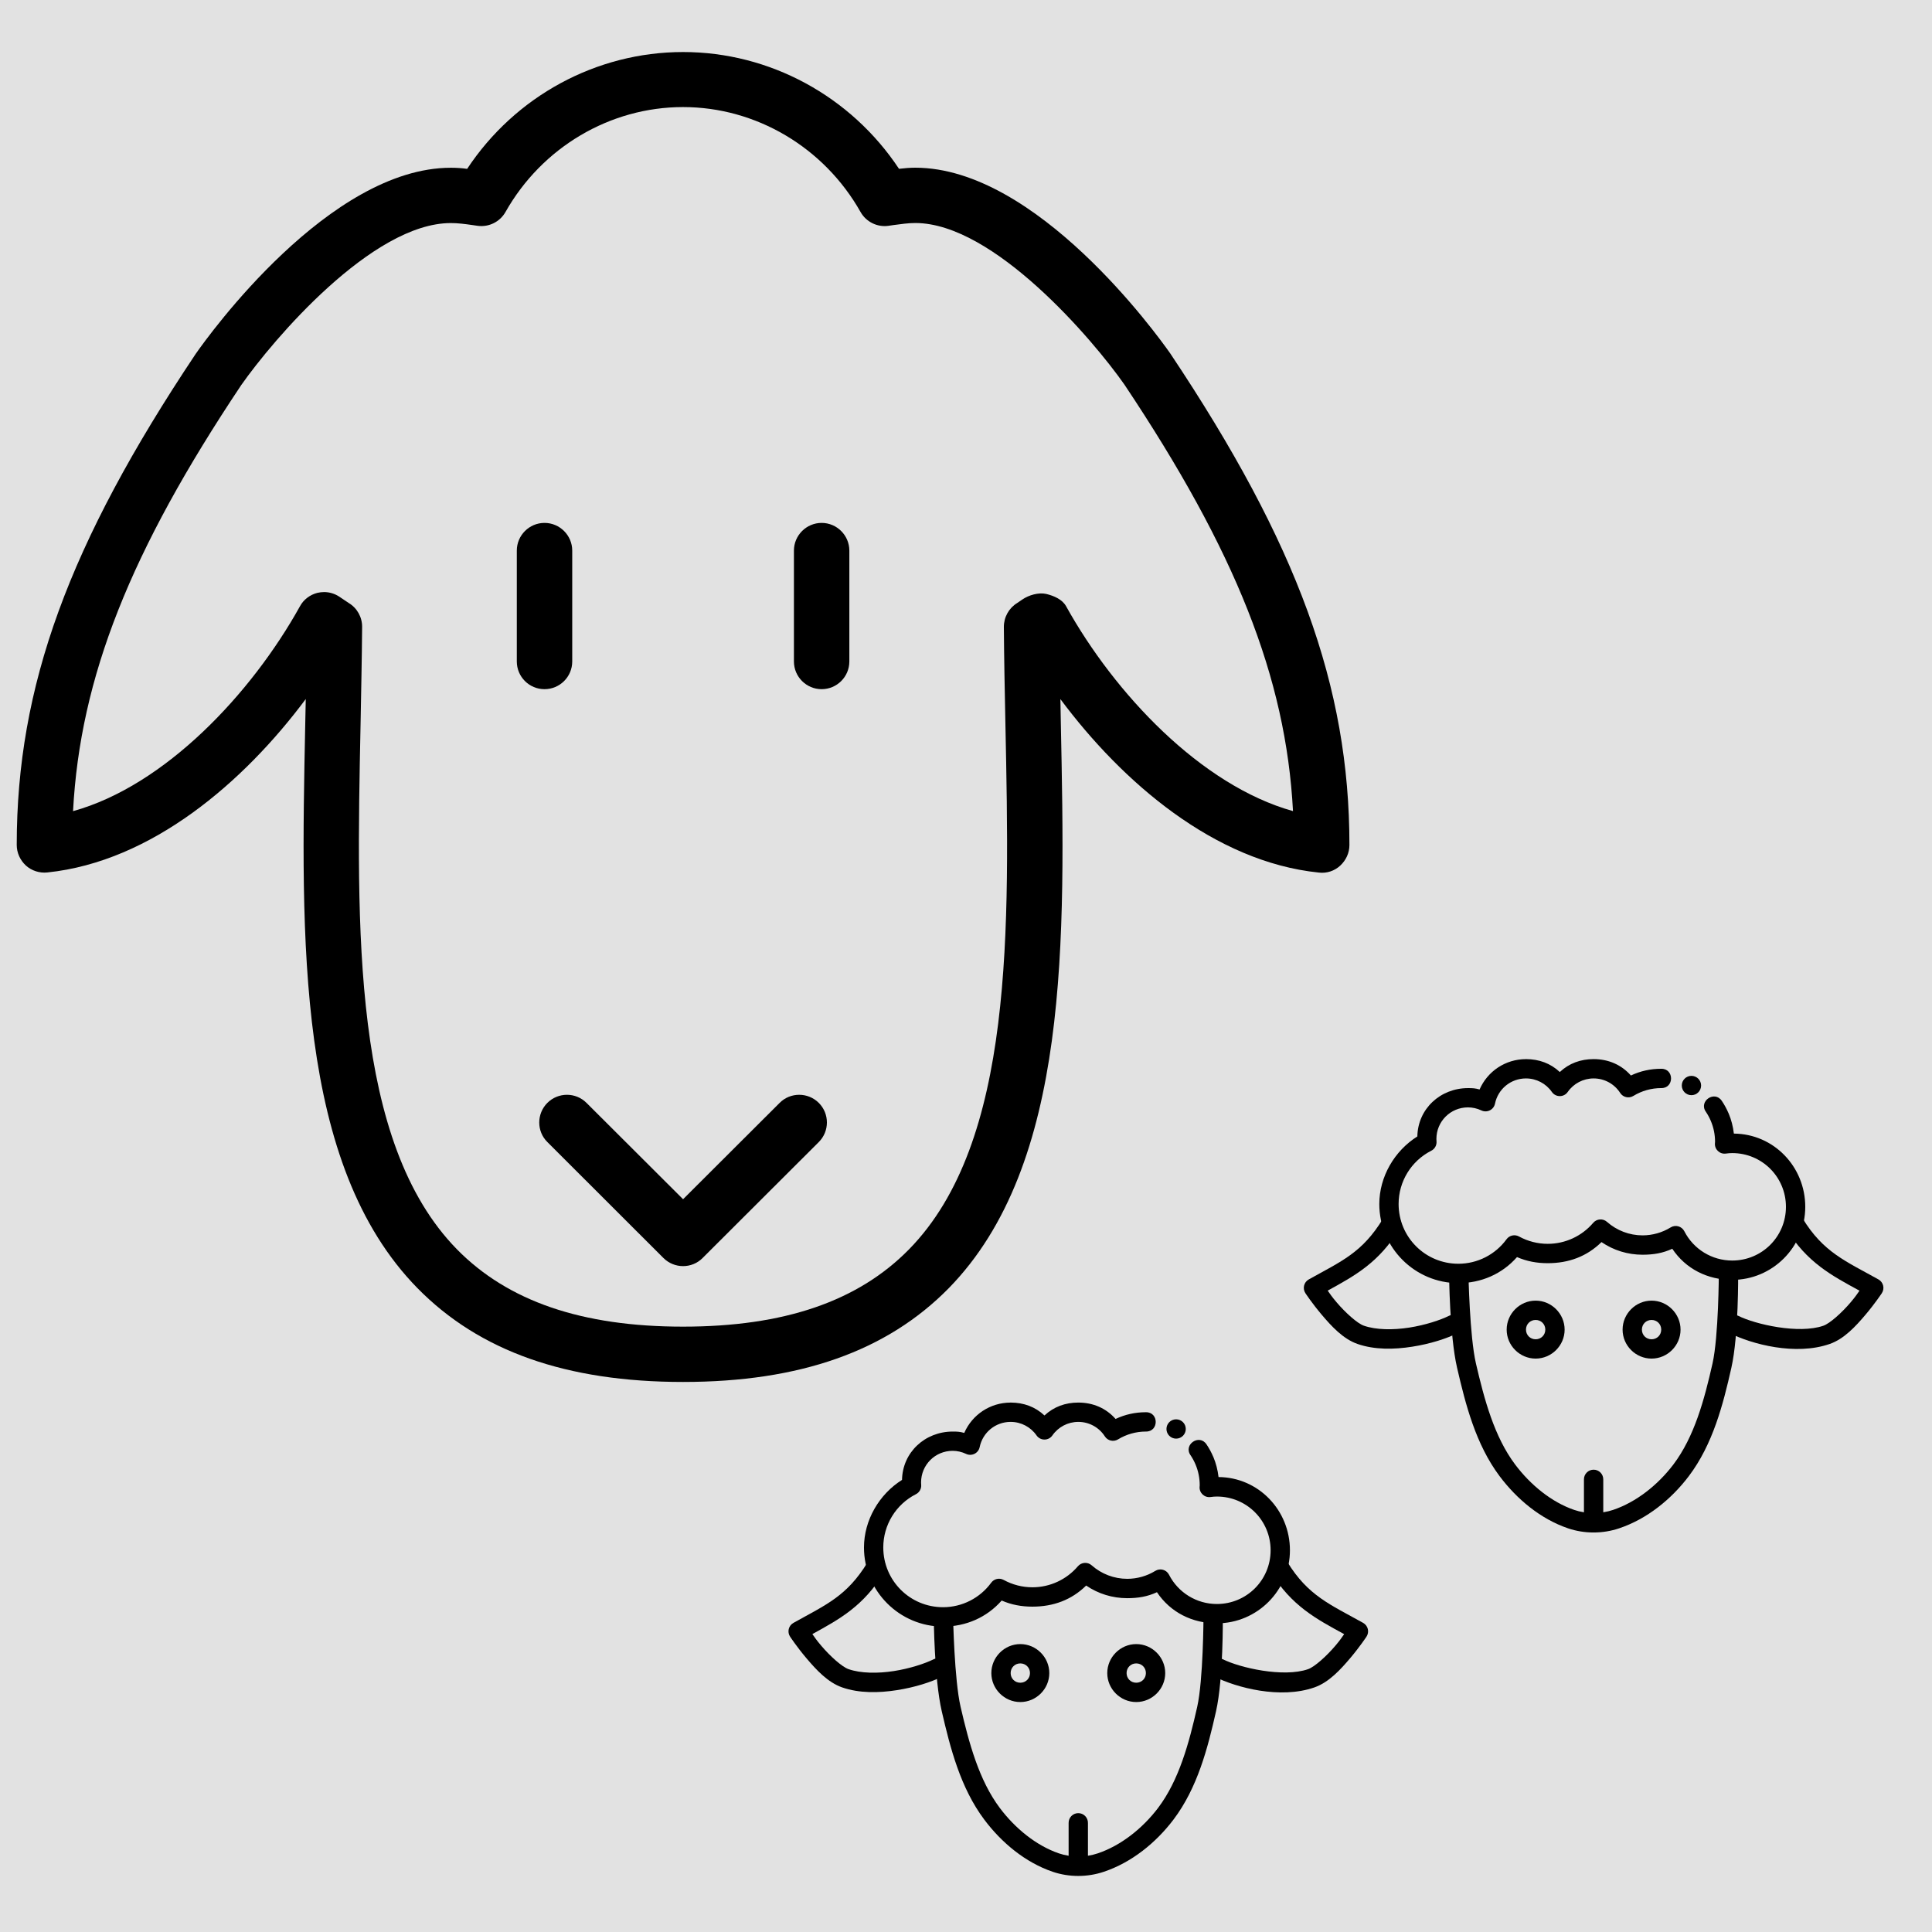
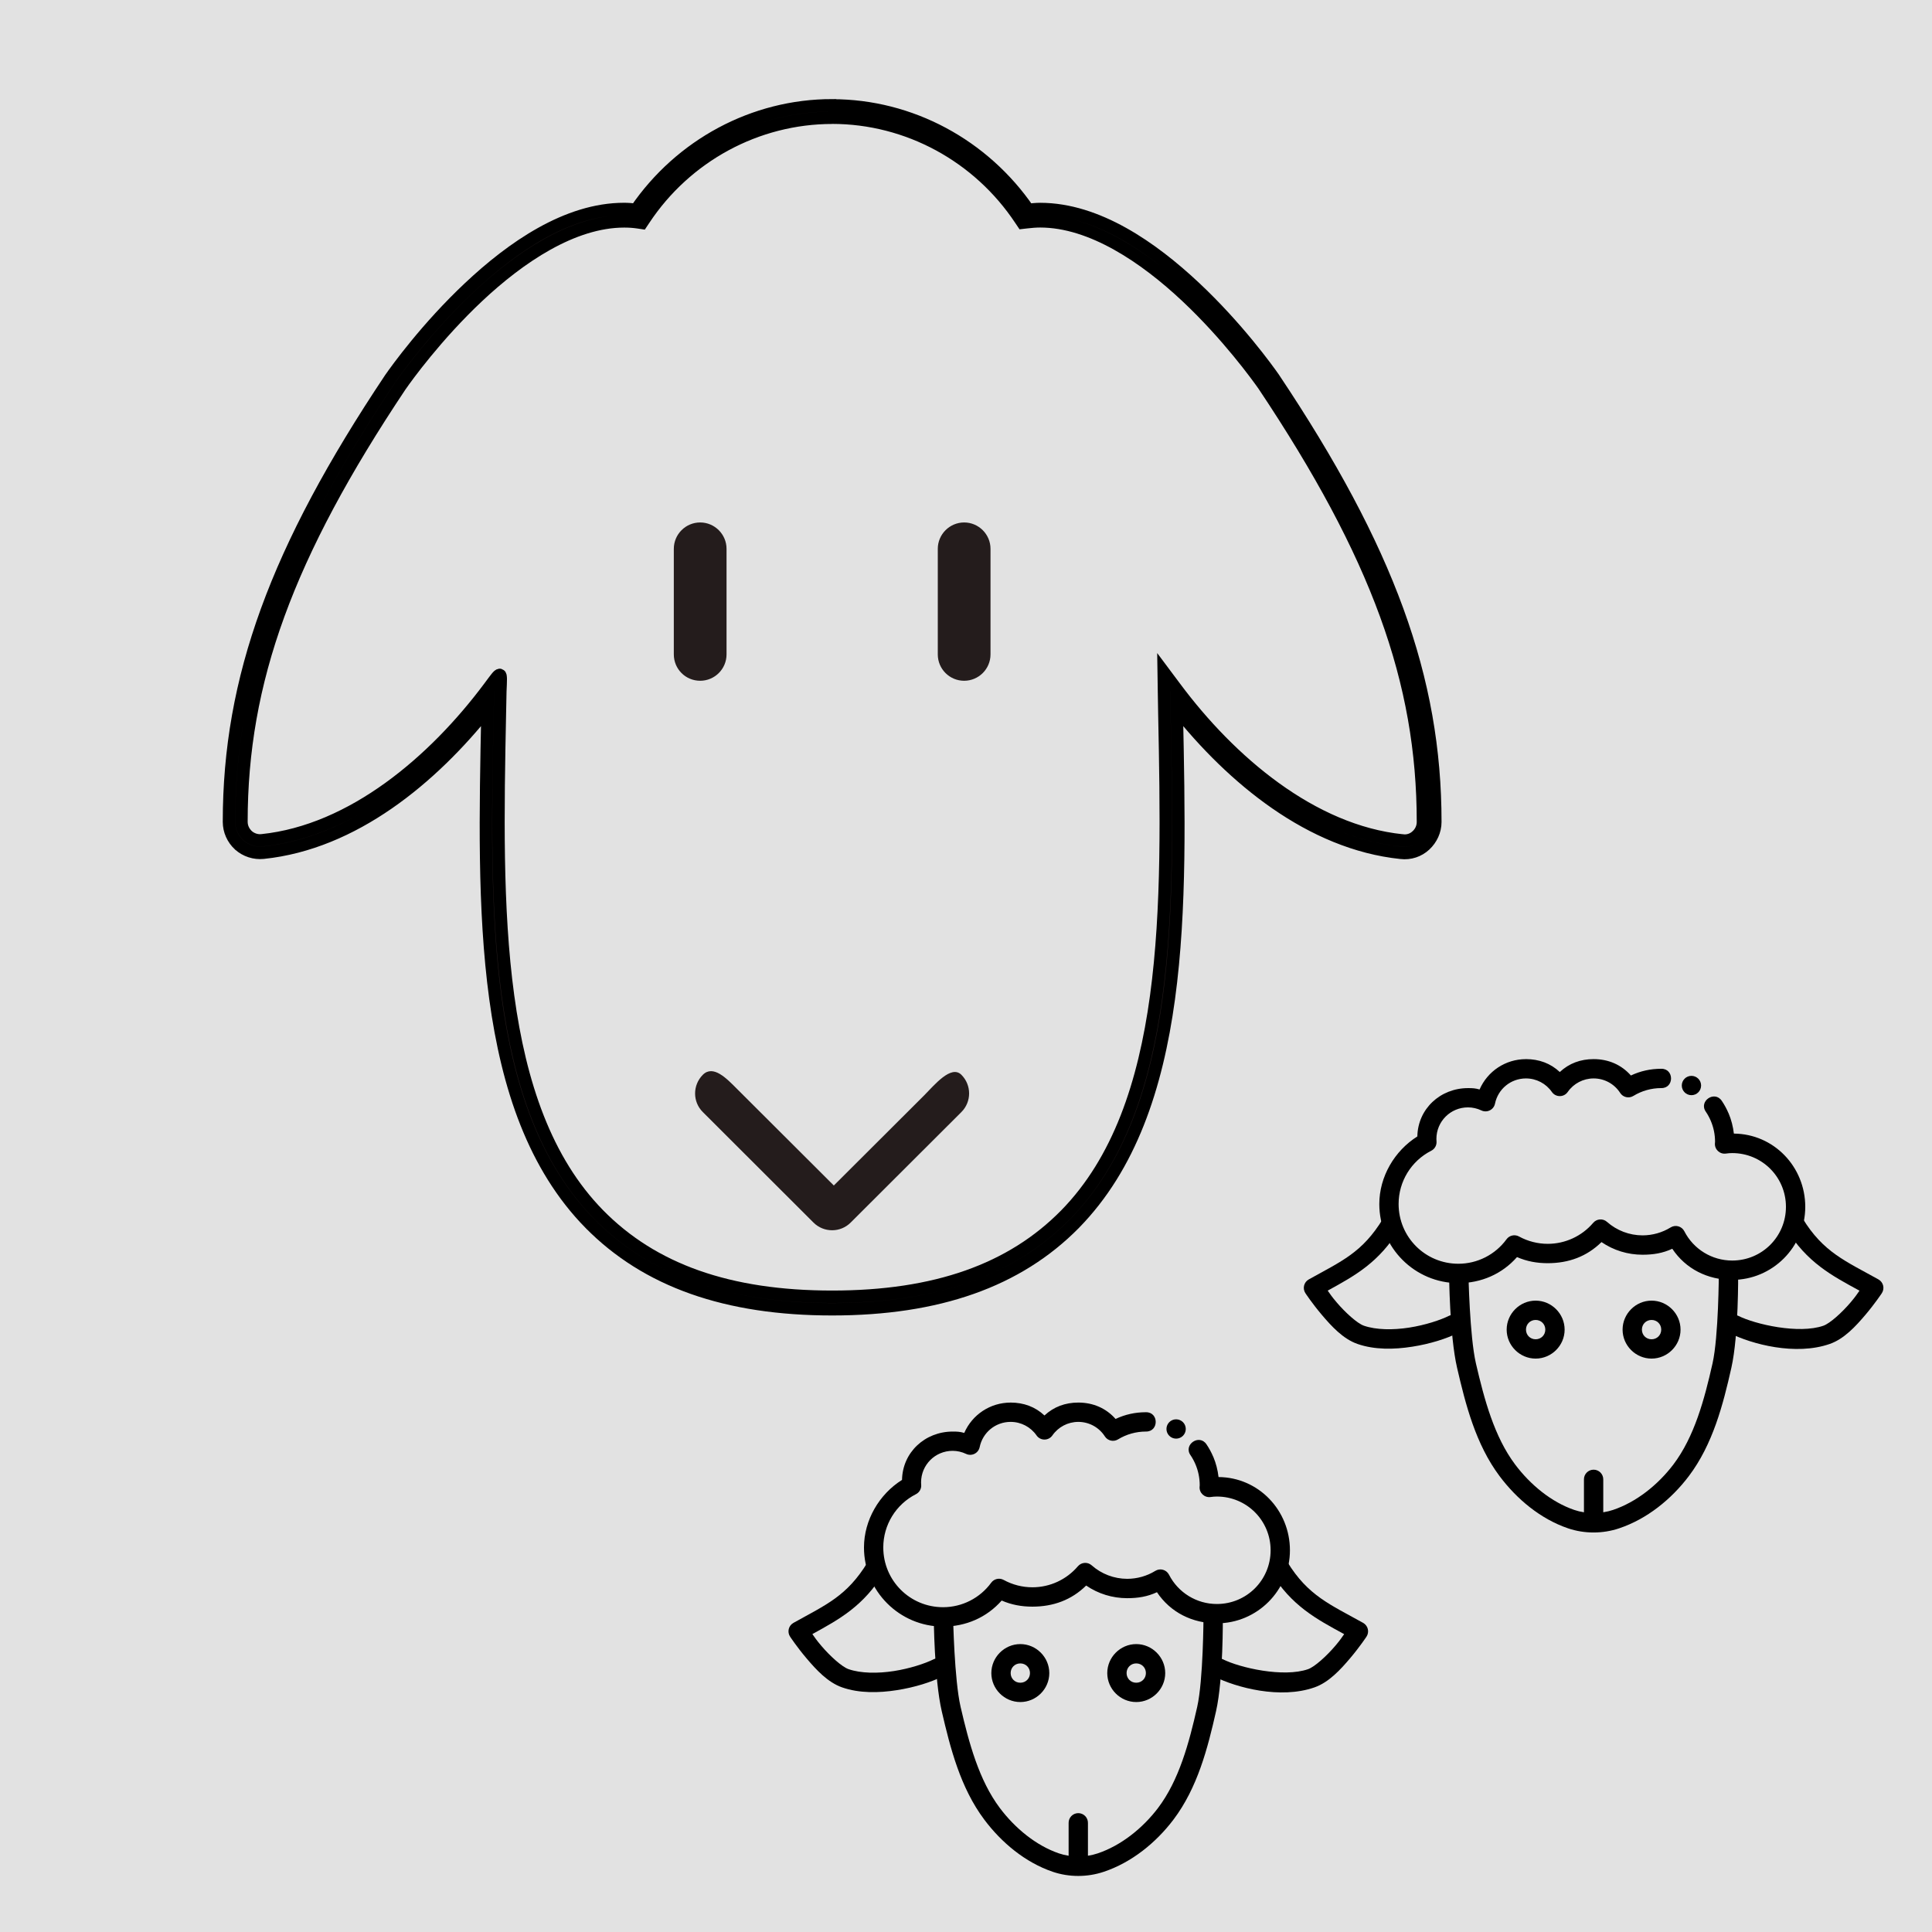
<svg xmlns="http://www.w3.org/2000/svg" width="100" height="100" viewBox="0 0 26.458 26.458" version="1.1" id="svg826">
  <defs id="defs820" />
  <g id="layer1" transform="translate(0,-270.5417)">
    <rect style="opacity:0.574;fill:#cccccc;fill-opacity:1;stroke:none;stroke-width:0.735;stroke-linejoin:round;stroke-miterlimit:4;stroke-dasharray:none;stroke-dashoffset:0;stroke-opacity:1" id="rect4491" width="30.572" height="31.369" x="-1.663" y="269.021" />
-     <g id="g4506" transform="matrix(0.1897475,0,0,0.1897475,-14.25145,275.0862)" style="fill:#000000">
-       <path id="path2-2" d="m 124.407,75.789 c -8.432,0 -14.704,-2.22 -19.172,-6.772 -8.748,-8.924 -8.416,-25.116 -8.096,-40.78 0.012,-0.58 0.024,-1.156 0.036,-1.736 -4.472,6 -11.128,11.736 -18.652,12.516 -0.556,0.06 -1.128,-0.12 -1.548,-0.5 -0.416,-0.388 -0.66,-0.916 -0.66,-1.492 0,-11.428 3.744,-21.704 12.912,-35.428 0.984,-1.416 9.664,-13.44 18.42,-13.44 0.404,0 0.788,0.024 1.176,0.08 3.468,-5.244 9.32,-8.432 15.584,-8.432 6.264,0 12.116,3.196 15.584,8.428 0.416,-0.048 0.796,-0.08 1.172,-0.08 8.752,0 17.436,12.024 18.404,13.404 9.192,13.76 12.932,24.036 12.932,35.476 0,0.58 -0.248,1.104 -0.664,1.492 -0.416,0.384 -0.976,0.572 -1.548,0.5 -7.52,-0.772 -14.18,-6.52 -18.648,-12.52 0.008,0.584 0.024,1.156 0.032,1.744 0.32,15.668 0.648,31.844 -8.092,40.776 -4.468,4.544 -10.744,6.764 -19.172,6.764 z m -25.908,-57.008 c 0.392,0 0.768,0.116 1.096,0.332 l 0.68,0.456 c 0.604,0.36 0.976,1.024 0.968,1.732 -0.016,2.316 -0.072,4.664 -0.112,7.012 -0.304,14.836 -0.616,30.172 6.952,37.9 3.684,3.752 9.02,5.584 16.32,5.584 7.3,0 12.636,-1.828 16.316,-5.584 7.572,-7.728 7.256,-23.064 6.952,-37.9 -0.048,-2.352 -0.096,-4.696 -0.112,-7.012 -0.004,-0.708 0.364,-1.368 0.964,-1.732 l 0.364,-0.248 c 0.464,-0.32 1.18,-0.532 1.732,-0.404 0.548,0.132 1.16,0.392 1.432,0.888 3.5,6.3 9.732,12.928 16.376,14.784 -0.512,-9.656 -4.148,-18.772 -12.168,-30.784 -2.256,-3.224 -9.428,-11.66 -15.092,-11.66 -0.524,0 -1.032,0.08 -1.54,0.144 0,0 -0.404,0.06 -0.412,0.06 -0.792,0.108 -1.6,-0.284 -2,-1 -2.632,-4.664 -7.544,-7.572 -12.812,-7.572 -5.272,0 -10.18,2.908 -12.812,7.572 -0.404,0.712 -1.192,1.104 -2,1 -0.004,0 -0.408,-0.06 -0.416,-0.06 -0.504,-0.072 -1.012,-0.14 -1.532,-0.14 -5.684,0 -12.844,8.436 -15.124,11.692 -8,11.976 -11.628,21.088 -12.14,30.752 6.644,-1.844 12.876,-8.484 16.376,-14.784 0.26,-0.488 0.728,-0.836 1.26,-0.972 0.164,-0.036 0.324,-0.056 0.484,-0.056 z" style="fill:#000000" />
-       <path id="path4-7" d="m 114.407,25.789 c -1.104,0 -2,-0.892 -2,-2 v -8 c 0,-1.1 0.896,-2 2,-2 1.1,0 2,0.9 2,2 v 8 c 0,1.108 -0.9,2 -2,2 z" style="fill:#000000" />
-       <path id="path6-0" d="m 134.407,25.789 c -1.1,0 -2,-0.892 -2,-2 v -8 c 0,-1.1 0.9,-2 2,-2 1.1,0 2,0.9 2,2 v 8 c 0,1.108 -0.9,2 -2,2 z" style="fill:#000000" />
-       <path id="path8-9" d="m 124.407,67.429 c -0.512,0 -1.024,-0.196 -1.416,-0.584 l -8.376,-8.368 c -0.784,-0.772 -0.784,-2.044 -0.004,-2.828 0.78,-0.78 2.052,-0.78 2.828,0 l 6.968,6.952 6.968,-6.952 c 0.772,-0.78 2.048,-0.78 2.828,0 0.78,0.78 0.78,2.048 -0.004,2.828 l -8.384,8.368 c -0.384,0.388 -0.896,0.584 -1.408,0.584 z" style="fill:#000000" />
-     </g>
    <g transform="matrix(0.2645833,0,0,0.2645833,10.53331,18.85303)" id="g18" style="fill:#000000;fill-opacity:1">
      <path style="color:#000000;font-style:normal;font-variant:normal;font-weight:normal;font-stretch:normal;font-size:medium;line-height:normal;font-family:sans-serif;text-indent:0;text-align:start;text-decoration:none;text-decoration-line:none;text-decoration-style:solid;text-decoration-color:#000000;letter-spacing:normal;word-spacing:normal;text-transform:none;writing-mode:lr-tb;direction:ltr;baseline-shift:baseline;text-anchor:start;white-space:normal;clip-rule:nonzero;display:inline;overflow:visible;visibility:visible;opacity:1;isolation:auto;mix-blend-mode:normal;color-interpolation:sRGB;color-interpolation-filters:linearRGB;solid-color:#000000;solid-opacity:1;fill:#000000;fill-opacity:1;fill-rule:nonzero;stroke:none;stroke-width:1;stroke-linecap:round;stroke-linejoin:round;stroke-miterlimit:4;stroke-dasharray:none;stroke-dashoffset:0;stroke-opacity:1;color-rendering:auto;image-rendering:auto;shape-rendering:auto;text-rendering:auto;enable-background:accumulate" d="m 12.5,1023.861 c -1.062,-10e-5 -1.99,0.626 -2.402,1.57 -0.228,-0.064 -0.357,-0.07 -0.596,-0.07 h -0.002 c -1.434,4e-4 -2.598,1.074 -2.623,2.502 -1.183,0.744 -1.969,2.083 -1.969,3.498 0,2.255 1.839,4.094 4.094,4.094 1.179,0 2.262,-0.472 3.033,-1.348 0.512,0.222 1.031,0.316 1.592,0.316 1.077,-4e-4 2.02,-0.343 2.781,-1.092 0.624,0.427 1.359,0.653 2.123,0.654 h 0.002 c 0.552,-9e-4 1.042,-0.077 1.539,-0.309 0.696,1.043 1.829,1.611 3.102,1.611 2.082,0 3.781,-1.699 3.781,-3.781 0,-2.073 -1.626,-3.775 -3.695,-3.791 -0.042,-0.365 -0.134,-0.719 -0.271,-1.045 h -0.002 c -0.096,-0.226 -0.211,-0.441 -0.348,-0.643 -0.371,-0.567 -1.217,0.01 -0.828,0.56 0.1,0.147 0.185,0.306 0.256,0.473 0.141,0.333 0.219,0.697 0.219,1.082 0,0 -0.002,0.022 -0.006,0.07 -0.027,0.32 0.25,0.582 0.568,0.537 0.112,-0.016 0.221,-0.025 0.326,-0.025 1.542,0 2.781,1.239 2.781,2.781 0,1.542 -1.239,2.781 -2.781,2.781 -1.047,0 -2.003,-0.585 -2.479,-1.518 -0.133,-0.259 -0.459,-0.35 -0.707,-0.197 -0.437,0.27 -0.942,0.411 -1.455,0.412 -0.679,-10e-4 -1.332,-0.249 -1.84,-0.699 -0.209,-0.186 -0.531,-0.164 -0.713,0.049 -0.588,0.69 -1.447,1.088 -2.354,1.088 -0.52,-10e-5 -1.032,-0.131 -1.488,-0.381 -0.221,-0.121 -0.497,-0.059 -0.645,0.144 -0.582,0.797 -1.507,1.268 -2.492,1.268 -1.715,0 -3.094,-1.379 -3.094,-3.094 9.77e-5,-1.165 0.653,-2.228 1.691,-2.756 0.181,-0.092 0.289,-0.285 0.271,-0.488 -0.003,-0.04 -0.005,-0.08 -0.006,-0.119 2.329e-4,-0.908 0.725,-1.635 1.633,-1.637 0.241,6e-4 0.478,0.055 0.695,0.158 0.293,0.14 0.64,-0.033 0.705,-0.351 0.157,-0.761 0.819,-1.302 1.596,-1.305 h 0.008 c 0.535,0 1.035,0.262 1.34,0.701 0.199,0.285 0.621,0.285 0.82,0 0.306,-0.44 0.806,-0.701 1.342,-0.701 0.557,3e-4 1.072,0.282 1.373,0.75 0.147,0.229 0.45,0.298 0.682,0.156 0.435,-0.266 0.935,-0.406 1.445,-0.406 0.676,0.01 0.674,-1.011 -0.002,-1 -0.554,7e-4 -1.072,0.114 -1.57,0.348 -0.496,-0.561 -1.167,-0.847 -1.928,-0.848 -0.674,3e-4 -1.269,0.217 -1.752,0.668 -0.482,-0.451 -1.075,-0.666 -1.748,-0.668 l 0.113,0.014 h -0.002 c -0.038,-0.01 -0.076,-0.015 -0.115,-0.016 z" id="path2" />
      <path style="color:#000000;font-style:normal;font-variant:normal;font-weight:normal;font-stretch:normal;font-size:medium;line-height:normal;font-family:sans-serif;text-indent:0;text-align:start;text-decoration:none;text-decoration-line:none;text-decoration-style:solid;text-decoration-color:#000000;letter-spacing:normal;word-spacing:normal;text-transform:none;writing-mode:lr-tb;direction:ltr;baseline-shift:baseline;text-anchor:start;white-space:normal;clip-rule:nonzero;display:inline;overflow:visible;visibility:visible;opacity:1;isolation:auto;mix-blend-mode:normal;color-interpolation:sRGB;color-interpolation-filters:linearRGB;solid-color:#000000;solid-opacity:1;fill:#000000;fill-opacity:1;fill-rule:evenodd;stroke:none;stroke-width:1;stroke-linecap:round;stroke-linejoin:round;stroke-miterlimit:4;stroke-dasharray:none;stroke-dashoffset:0;stroke-opacity:1;color-rendering:auto;image-rendering:auto;shape-rendering:auto;text-rendering:auto;enable-background:accumulate" d="m 5.543,1031.877 a 0.5,0.5 0 0 0 -0.445,0.246 c -1.075,1.763 -2.145,2.193 -3.842,3.141 a 0.5,0.5 0 0 0 -0.172,0.713 c 0,0 0.353,0.536 0.85,1.121 0.496,0.585 1.097,1.244 1.842,1.504 0.885,0.309 1.896,0.29 2.83,0.144 0.934,-0.145 1.784,-0.418 2.361,-0.707 a 0.5,0.5 0 0 0 -0.447,-0.895 c -0.445,0.222 -1.235,0.484 -2.066,0.613 -0.831,0.129 -1.711,0.123 -2.348,-0.1 -0.336,-0.117 -0.954,-0.674 -1.408,-1.209 -0.268,-0.316 -0.323,-0.412 -0.461,-0.605 1.42,-0.781 2.648,-1.449 3.715,-3.199 a 0.5,0.5 0 0 0 -0.408,-0.767 z" id="path4" />
      <path style="color:#000000;font-style:normal;font-variant:normal;font-weight:normal;font-stretch:normal;font-size:medium;line-height:normal;font-family:sans-serif;text-indent:0;text-align:start;text-decoration:none;text-decoration-line:none;text-decoration-style:solid;text-decoration-color:#000000;letter-spacing:normal;word-spacing:normal;text-transform:none;writing-mode:lr-tb;direction:ltr;baseline-shift:baseline;text-anchor:start;white-space:normal;clip-rule:nonzero;display:inline;overflow:visible;visibility:visible;opacity:1;isolation:auto;mix-blend-mode:normal;color-interpolation:sRGB;color-interpolation-filters:linearRGB;solid-color:#000000;solid-opacity:1;fill:#000000;fill-opacity:1;fill-rule:evenodd;stroke:none;stroke-width:1;stroke-linecap:butt;stroke-linejoin:round;stroke-miterlimit:4;stroke-dasharray:none;stroke-dashoffset:0;stroke-opacity:1;color-rendering:auto;image-rendering:auto;shape-rendering:auto;text-rendering:auto;enable-background:accumulate" d="m 9.52,1034.967 -1,0.014 c 0,0 0.023,3.172 0.414,4.859 0.441,1.903 0.964,3.957 2.201,5.607 0.887,1.183 2.114,2.213 3.541,2.699 0.849,0.289 1.8,0.286 2.646,0 1.441,-0.483 2.699,-1.503 3.604,-2.699 1.245,-1.645 1.776,-3.704 2.205,-5.613 0.381,-1.694 0.35,-4.865 0.35,-4.865 h -1 c 0,0 -0.011,3.241 -0.326,4.643 -0.424,1.884 -0.943,3.798 -2.025,5.229 -0.799,1.056 -1.924,1.951 -3.125,2.353 -0.628,0.211 -1.383,0.214 -2.006,0 -1.179,-0.402 -2.276,-1.304 -3.062,-2.353 -1.077,-1.437 -1.592,-3.35 -2.029,-5.234 -0.326,-1.408 -0.387,-4.646 -0.387,-4.646 z" id="path6" />
      <path style="color:#000000;font-style:normal;font-variant:normal;font-weight:normal;font-stretch:normal;font-size:medium;line-height:normal;font-family:sans-serif;text-indent:0;text-align:start;text-decoration:none;text-decoration-line:none;text-decoration-style:solid;text-decoration-color:#000000;letter-spacing:normal;word-spacing:normal;text-transform:none;writing-mode:lr-tb;direction:ltr;baseline-shift:baseline;text-anchor:start;white-space:normal;clip-rule:nonzero;display:inline;overflow:visible;visibility:visible;opacity:1;isolation:auto;mix-blend-mode:normal;color-interpolation:sRGB;color-interpolation-filters:linearRGB;solid-color:#000000;solid-opacity:1;fill:#000000;fill-opacity:1;fill-rule:evenodd;stroke:none;stroke-width:1;stroke-linecap:round;stroke-linejoin:round;stroke-miterlimit:4;stroke-dasharray:none;stroke-dashoffset:0;stroke-opacity:1;color-rendering:auto;image-rendering:auto;shape-rendering:auto;text-rendering:auto;enable-background:accumulate" d="M 15.992,1045.111 A 0.5,0.5 0 0 0 15.5,1045.619 v 1.986 a 0.5,0.5 0 1 0 1,0 v -1.986 a 0.5,0.5 0 0 0 -0.508,-0.508 z" id="path8" />
      <path style="color:#000000;font-style:normal;font-variant:normal;font-weight:normal;font-stretch:normal;font-size:medium;line-height:normal;font-family:sans-serif;text-indent:0;text-align:start;text-decoration:none;text-decoration-line:none;text-decoration-style:solid;text-decoration-color:#000000;letter-spacing:normal;word-spacing:normal;text-transform:none;writing-mode:lr-tb;direction:ltr;baseline-shift:baseline;text-anchor:start;white-space:normal;clip-rule:nonzero;display:inline;overflow:visible;visibility:visible;opacity:1;isolation:auto;mix-blend-mode:normal;color-interpolation:sRGB;color-interpolation-filters:linearRGB;solid-color:#000000;solid-opacity:1;fill:#000000;fill-opacity:1;fill-rule:evenodd;stroke:none;stroke-width:1;stroke-linecap:round;stroke-linejoin:round;stroke-miterlimit:4;stroke-dasharray:none;stroke-dashoffset:0;stroke-opacity:1;color-rendering:auto;image-rendering:auto;shape-rendering:auto;text-rendering:auto;enable-background:accumulate" d="m 26.406,1031.861 a 0.5,0.5 0 0 0 -0.443,0.768 c 1.073,1.76 2.365,2.435 3.799,3.217 -0.138,0.193 -0.192,0.289 -0.459,0.604 -0.454,0.535 -1.072,1.091 -1.408,1.209 -1.273,0.445 -3.525,-0.069 -4.414,-0.514 a 0.5,0.5 0 0 0 -0.447,0.895 c 1.156,0.578 3.421,1.182 5.191,0.562 0.745,-0.26 1.345,-0.919 1.842,-1.504 0.496,-0.585 0.85,-1.121 0.85,-1.121 a 0.5,0.5 0 0 0 -0.172,-0.713 c -1.701,-0.95 -2.856,-1.402 -3.926,-3.156 a 0.5,0.5 0 0 0 -0.412,-0.246 z" id="path10" />
      <path style="color:#000000;font-style:normal;font-variant:normal;font-weight:normal;font-stretch:normal;font-size:medium;line-height:normal;font-family:sans-serif;text-indent:0;text-align:start;text-decoration:none;text-decoration-line:none;text-decoration-style:solid;text-decoration-color:#000000;letter-spacing:normal;word-spacing:normal;text-transform:none;writing-mode:lr-tb;direction:ltr;baseline-shift:baseline;text-anchor:start;white-space:normal;clip-rule:nonzero;display:inline;overflow:visible;visibility:visible;opacity:1;isolation:auto;mix-blend-mode:normal;color-interpolation:sRGB;color-interpolation-filters:linearRGB;solid-color:#000000;solid-opacity:1;fill:#000000;fill-opacity:1;fill-rule:nonzero;stroke:none;stroke-width:1;stroke-linecap:round;stroke-linejoin:round;stroke-miterlimit:4;stroke-dasharray:none;stroke-dashoffset:0;stroke-opacity:1;color-rendering:auto;image-rendering:auto;shape-rendering:auto;text-rendering:auto;enable-background:accumulate" d="m 13,1036.361 c -0.823,0 -1.5,0.679 -1.5,1.502 8.2e-5,0.822 0.678,1.498 1.5,1.498 0.822,0 1.5,-0.676 1.5,-1.498 8.2e-5,-0.823 -0.677,-1.502 -1.5,-1.502 z m 0,1 c 0.282,0 0.5,0.218 0.5,0.5 -2.8e-5,0.282 -0.218,0.5 -0.5,0.5 -0.282,0 -0.5,-0.218 -0.5,-0.5 -2.8e-5,-0.282 0.218,-0.5 0.5,-0.5 z" id="path12" />
      <path style="color:#000000;font-style:normal;font-variant:normal;font-weight:normal;font-stretch:normal;font-size:medium;line-height:normal;font-family:sans-serif;text-indent:0;text-align:start;text-decoration:none;text-decoration-line:none;text-decoration-style:solid;text-decoration-color:#000000;letter-spacing:normal;word-spacing:normal;text-transform:none;writing-mode:lr-tb;direction:ltr;baseline-shift:baseline;text-anchor:start;white-space:normal;clip-rule:nonzero;display:inline;overflow:visible;visibility:visible;opacity:1;isolation:auto;mix-blend-mode:normal;color-interpolation:sRGB;color-interpolation-filters:linearRGB;solid-color:#000000;solid-opacity:1;fill:#000000;fill-opacity:1;fill-rule:nonzero;stroke:none;stroke-width:1;stroke-linecap:round;stroke-linejoin:round;stroke-miterlimit:4;stroke-dasharray:none;stroke-dashoffset:0;stroke-opacity:1;color-rendering:auto;image-rendering:auto;shape-rendering:auto;text-rendering:auto;enable-background:accumulate" d="m 19,1036.361 c -0.823,0 -1.5,0.679 -1.5,1.502 8.2e-5,0.822 0.678,1.498 1.5,1.498 0.822,0 1.5,-0.676 1.5,-1.498 8.2e-5,-0.823 -0.677,-1.502 -1.5,-1.502 z m 0,1 c 0.282,0 0.5,0.218 0.5,0.5 -2.8e-5,0.282 -0.218,0.5 -0.5,0.5 -0.282,0 -0.5,-0.218 -0.5,-0.5 -2.8e-5,-0.282 0.218,-0.5 0.5,-0.5 z" id="path14" />
      <path style="opacity:1;fill:#000000;fill-opacity:1;stroke:none;stroke-width:0.265;stroke-linecap:round;stroke-linejoin:round;stroke-miterlimit:4;stroke-dasharray:none;stroke-dashoffset:0;stroke-opacity:1" d="m 20.564,1025.227 a 0.5,0.5 0 0 0 0.5,0.5 0.5,0.5 0 0 0 0.5,-0.5 0.5,0.5 0 0 0 -0.5,-0.5 0.5,0.5 0 0 0 -0.5,0.5 z" id="path16" />
    </g>
    <g transform="matrix(0.2645833,0,0,0.2645833,17.5905,14.14956)" id="g18-3" style="fill:#000000;fill-opacity:1">
      <path style="color:#000000;font-style:normal;font-variant:normal;font-weight:normal;font-stretch:normal;font-size:medium;line-height:normal;font-family:sans-serif;text-indent:0;text-align:start;text-decoration:none;text-decoration-line:none;text-decoration-style:solid;text-decoration-color:#000000;letter-spacing:normal;word-spacing:normal;text-transform:none;writing-mode:lr-tb;direction:ltr;baseline-shift:baseline;text-anchor:start;white-space:normal;clip-rule:nonzero;display:inline;overflow:visible;visibility:visible;opacity:1;isolation:auto;mix-blend-mode:normal;color-interpolation:sRGB;color-interpolation-filters:linearRGB;solid-color:#000000;solid-opacity:1;fill:#000000;fill-opacity:1;fill-rule:nonzero;stroke:none;stroke-width:1;stroke-linecap:round;stroke-linejoin:round;stroke-miterlimit:4;stroke-dasharray:none;stroke-dashoffset:0;stroke-opacity:1;color-rendering:auto;image-rendering:auto;shape-rendering:auto;text-rendering:auto;enable-background:accumulate" d="m 12.5,1023.861 c -1.062,-10e-5 -1.99,0.626 -2.402,1.57 -0.228,-0.064 -0.357,-0.07 -0.596,-0.07 h -0.002 c -1.434,4e-4 -2.598,1.074 -2.623,2.502 -1.183,0.744 -1.969,2.083 -1.969,3.498 0,2.255 1.839,4.094 4.094,4.094 1.179,0 2.262,-0.472 3.033,-1.348 0.512,0.222 1.031,0.316 1.592,0.316 1.077,-4e-4 2.02,-0.343 2.781,-1.092 0.624,0.427 1.359,0.653 2.123,0.654 h 0.002 c 0.552,-9e-4 1.042,-0.077 1.539,-0.309 0.696,1.043 1.829,1.611 3.102,1.611 2.082,0 3.781,-1.699 3.781,-3.781 0,-2.073 -1.626,-3.775 -3.695,-3.791 -0.042,-0.365 -0.134,-0.719 -0.271,-1.045 h -0.002 c -0.096,-0.226 -0.211,-0.441 -0.348,-0.643 -0.371,-0.567 -1.217,0.01 -0.828,0.56 0.1,0.147 0.185,0.306 0.256,0.473 0.141,0.333 0.219,0.697 0.219,1.082 0,0 -0.002,0.022 -0.006,0.07 -0.027,0.32 0.25,0.582 0.568,0.537 0.112,-0.016 0.221,-0.025 0.326,-0.025 1.542,0 2.781,1.239 2.781,2.781 0,1.542 -1.239,2.781 -2.781,2.781 -1.047,0 -2.003,-0.585 -2.479,-1.518 -0.133,-0.259 -0.459,-0.35 -0.707,-0.197 -0.437,0.27 -0.942,0.411 -1.455,0.412 -0.679,-10e-4 -1.332,-0.249 -1.84,-0.699 -0.209,-0.186 -0.531,-0.164 -0.713,0.049 -0.588,0.69 -1.447,1.088 -2.354,1.088 -0.52,-10e-5 -1.032,-0.131 -1.488,-0.381 -0.221,-0.121 -0.497,-0.059 -0.645,0.144 -0.582,0.797 -1.507,1.268 -2.492,1.268 -1.715,0 -3.094,-1.379 -3.094,-3.094 9.77e-5,-1.165 0.653,-2.228 1.691,-2.756 0.181,-0.092 0.289,-0.285 0.271,-0.488 -0.003,-0.04 -0.005,-0.08 -0.006,-0.119 2.329e-4,-0.908 0.725,-1.635 1.633,-1.637 0.241,6e-4 0.478,0.055 0.695,0.158 0.293,0.14 0.64,-0.033 0.705,-0.351 0.157,-0.761 0.819,-1.302 1.596,-1.305 h 0.008 c 0.535,0 1.035,0.262 1.34,0.701 0.199,0.285 0.621,0.285 0.82,0 0.306,-0.44 0.806,-0.701 1.342,-0.701 0.557,3e-4 1.072,0.282 1.373,0.75 0.147,0.229 0.45,0.298 0.682,0.156 0.435,-0.266 0.935,-0.406 1.445,-0.406 0.676,0.01 0.674,-1.011 -0.002,-1 -0.554,7e-4 -1.072,0.114 -1.57,0.348 -0.496,-0.561 -1.167,-0.847 -1.928,-0.848 -0.674,3e-4 -1.269,0.217 -1.752,0.668 -0.482,-0.451 -1.075,-0.666 -1.748,-0.668 l 0.113,0.014 h -0.002 c -0.038,-0.01 -0.076,-0.015 -0.115,-0.016 z" id="path2-6" />
      <path style="color:#000000;font-style:normal;font-variant:normal;font-weight:normal;font-stretch:normal;font-size:medium;line-height:normal;font-family:sans-serif;text-indent:0;text-align:start;text-decoration:none;text-decoration-line:none;text-decoration-style:solid;text-decoration-color:#000000;letter-spacing:normal;word-spacing:normal;text-transform:none;writing-mode:lr-tb;direction:ltr;baseline-shift:baseline;text-anchor:start;white-space:normal;clip-rule:nonzero;display:inline;overflow:visible;visibility:visible;opacity:1;isolation:auto;mix-blend-mode:normal;color-interpolation:sRGB;color-interpolation-filters:linearRGB;solid-color:#000000;solid-opacity:1;fill:#000000;fill-opacity:1;fill-rule:evenodd;stroke:none;stroke-width:1;stroke-linecap:round;stroke-linejoin:round;stroke-miterlimit:4;stroke-dasharray:none;stroke-dashoffset:0;stroke-opacity:1;color-rendering:auto;image-rendering:auto;shape-rendering:auto;text-rendering:auto;enable-background:accumulate" d="m 5.543,1031.877 a 0.5,0.5 0 0 0 -0.445,0.246 c -1.075,1.763 -2.145,2.193 -3.842,3.141 a 0.5,0.5 0 0 0 -0.172,0.713 c 0,0 0.353,0.536 0.85,1.121 0.496,0.585 1.097,1.244 1.842,1.504 0.885,0.309 1.896,0.29 2.83,0.144 0.934,-0.145 1.784,-0.418 2.361,-0.707 a 0.5,0.5 0 0 0 -0.447,-0.895 c -0.445,0.222 -1.235,0.484 -2.066,0.613 -0.831,0.129 -1.711,0.123 -2.348,-0.1 -0.336,-0.117 -0.954,-0.674 -1.408,-1.209 -0.268,-0.316 -0.323,-0.412 -0.461,-0.605 1.42,-0.781 2.648,-1.449 3.715,-3.199 a 0.5,0.5 0 0 0 -0.408,-0.767 z" id="path4-0" />
      <path style="color:#000000;font-style:normal;font-variant:normal;font-weight:normal;font-stretch:normal;font-size:medium;line-height:normal;font-family:sans-serif;text-indent:0;text-align:start;text-decoration:none;text-decoration-line:none;text-decoration-style:solid;text-decoration-color:#000000;letter-spacing:normal;word-spacing:normal;text-transform:none;writing-mode:lr-tb;direction:ltr;baseline-shift:baseline;text-anchor:start;white-space:normal;clip-rule:nonzero;display:inline;overflow:visible;visibility:visible;opacity:1;isolation:auto;mix-blend-mode:normal;color-interpolation:sRGB;color-interpolation-filters:linearRGB;solid-color:#000000;solid-opacity:1;fill:#000000;fill-opacity:1;fill-rule:evenodd;stroke:none;stroke-width:1;stroke-linecap:butt;stroke-linejoin:round;stroke-miterlimit:4;stroke-dasharray:none;stroke-dashoffset:0;stroke-opacity:1;color-rendering:auto;image-rendering:auto;shape-rendering:auto;text-rendering:auto;enable-background:accumulate" d="m 9.52,1034.967 -1,0.014 c 0,0 0.023,3.172 0.414,4.859 0.441,1.903 0.964,3.957 2.201,5.607 0.887,1.183 2.114,2.213 3.541,2.699 0.849,0.289 1.8,0.286 2.646,0 1.441,-0.483 2.699,-1.503 3.604,-2.699 1.245,-1.645 1.776,-3.704 2.205,-5.613 0.381,-1.694 0.35,-4.865 0.35,-4.865 h -1 c 0,0 -0.011,3.241 -0.326,4.643 -0.424,1.884 -0.943,3.798 -2.025,5.229 -0.799,1.056 -1.924,1.951 -3.125,2.353 -0.628,0.211 -1.383,0.214 -2.006,0 -1.179,-0.402 -2.276,-1.304 -3.062,-2.353 -1.077,-1.437 -1.592,-3.35 -2.029,-5.234 -0.326,-1.408 -0.387,-4.646 -0.387,-4.646 z" id="path6-6" />
      <path style="color:#000000;font-style:normal;font-variant:normal;font-weight:normal;font-stretch:normal;font-size:medium;line-height:normal;font-family:sans-serif;text-indent:0;text-align:start;text-decoration:none;text-decoration-line:none;text-decoration-style:solid;text-decoration-color:#000000;letter-spacing:normal;word-spacing:normal;text-transform:none;writing-mode:lr-tb;direction:ltr;baseline-shift:baseline;text-anchor:start;white-space:normal;clip-rule:nonzero;display:inline;overflow:visible;visibility:visible;opacity:1;isolation:auto;mix-blend-mode:normal;color-interpolation:sRGB;color-interpolation-filters:linearRGB;solid-color:#000000;solid-opacity:1;fill:#000000;fill-opacity:1;fill-rule:evenodd;stroke:none;stroke-width:1;stroke-linecap:round;stroke-linejoin:round;stroke-miterlimit:4;stroke-dasharray:none;stroke-dashoffset:0;stroke-opacity:1;color-rendering:auto;image-rendering:auto;shape-rendering:auto;text-rendering:auto;enable-background:accumulate" d="M 15.992,1045.111 A 0.5,0.5 0 0 0 15.5,1045.619 v 1.986 a 0.5,0.5 0 1 0 1,0 v -1.986 a 0.5,0.5 0 0 0 -0.508,-0.508 z" id="path8-2" />
      <path style="color:#000000;font-style:normal;font-variant:normal;font-weight:normal;font-stretch:normal;font-size:medium;line-height:normal;font-family:sans-serif;text-indent:0;text-align:start;text-decoration:none;text-decoration-line:none;text-decoration-style:solid;text-decoration-color:#000000;letter-spacing:normal;word-spacing:normal;text-transform:none;writing-mode:lr-tb;direction:ltr;baseline-shift:baseline;text-anchor:start;white-space:normal;clip-rule:nonzero;display:inline;overflow:visible;visibility:visible;opacity:1;isolation:auto;mix-blend-mode:normal;color-interpolation:sRGB;color-interpolation-filters:linearRGB;solid-color:#000000;solid-opacity:1;fill:#000000;fill-opacity:1;fill-rule:evenodd;stroke:none;stroke-width:1;stroke-linecap:round;stroke-linejoin:round;stroke-miterlimit:4;stroke-dasharray:none;stroke-dashoffset:0;stroke-opacity:1;color-rendering:auto;image-rendering:auto;shape-rendering:auto;text-rendering:auto;enable-background:accumulate" d="m 26.406,1031.861 a 0.5,0.5 0 0 0 -0.443,0.768 c 1.073,1.76 2.365,2.435 3.799,3.217 -0.138,0.193 -0.192,0.289 -0.459,0.604 -0.454,0.535 -1.072,1.091 -1.408,1.209 -1.273,0.445 -3.525,-0.069 -4.414,-0.514 a 0.5,0.5 0 0 0 -0.447,0.895 c 1.156,0.578 3.421,1.182 5.191,0.562 0.745,-0.26 1.345,-0.919 1.842,-1.504 0.496,-0.585 0.85,-1.121 0.85,-1.121 a 0.5,0.5 0 0 0 -0.172,-0.713 c -1.701,-0.95 -2.856,-1.402 -3.926,-3.156 a 0.5,0.5 0 0 0 -0.412,-0.246 z" id="path10-6" />
      <path style="color:#000000;font-style:normal;font-variant:normal;font-weight:normal;font-stretch:normal;font-size:medium;line-height:normal;font-family:sans-serif;text-indent:0;text-align:start;text-decoration:none;text-decoration-line:none;text-decoration-style:solid;text-decoration-color:#000000;letter-spacing:normal;word-spacing:normal;text-transform:none;writing-mode:lr-tb;direction:ltr;baseline-shift:baseline;text-anchor:start;white-space:normal;clip-rule:nonzero;display:inline;overflow:visible;visibility:visible;opacity:1;isolation:auto;mix-blend-mode:normal;color-interpolation:sRGB;color-interpolation-filters:linearRGB;solid-color:#000000;solid-opacity:1;fill:#000000;fill-opacity:1;fill-rule:nonzero;stroke:none;stroke-width:1;stroke-linecap:round;stroke-linejoin:round;stroke-miterlimit:4;stroke-dasharray:none;stroke-dashoffset:0;stroke-opacity:1;color-rendering:auto;image-rendering:auto;shape-rendering:auto;text-rendering:auto;enable-background:accumulate" d="m 13,1036.361 c -0.823,0 -1.5,0.679 -1.5,1.502 8.2e-5,0.822 0.678,1.498 1.5,1.498 0.822,0 1.5,-0.676 1.5,-1.498 8.2e-5,-0.823 -0.677,-1.502 -1.5,-1.502 z m 0,1 c 0.282,0 0.5,0.218 0.5,0.5 -2.8e-5,0.282 -0.218,0.5 -0.5,0.5 -0.282,0 -0.5,-0.218 -0.5,-0.5 -2.8e-5,-0.282 0.218,-0.5 0.5,-0.5 z" id="path12-1" />
      <path style="color:#000000;font-style:normal;font-variant:normal;font-weight:normal;font-stretch:normal;font-size:medium;line-height:normal;font-family:sans-serif;text-indent:0;text-align:start;text-decoration:none;text-decoration-line:none;text-decoration-style:solid;text-decoration-color:#000000;letter-spacing:normal;word-spacing:normal;text-transform:none;writing-mode:lr-tb;direction:ltr;baseline-shift:baseline;text-anchor:start;white-space:normal;clip-rule:nonzero;display:inline;overflow:visible;visibility:visible;opacity:1;isolation:auto;mix-blend-mode:normal;color-interpolation:sRGB;color-interpolation-filters:linearRGB;solid-color:#000000;solid-opacity:1;fill:#000000;fill-opacity:1;fill-rule:nonzero;stroke:none;stroke-width:1;stroke-linecap:round;stroke-linejoin:round;stroke-miterlimit:4;stroke-dasharray:none;stroke-dashoffset:0;stroke-opacity:1;color-rendering:auto;image-rendering:auto;shape-rendering:auto;text-rendering:auto;enable-background:accumulate" d="m 19,1036.361 c -0.823,0 -1.5,0.679 -1.5,1.502 8.2e-5,0.822 0.678,1.498 1.5,1.498 0.822,0 1.5,-0.676 1.5,-1.498 8.2e-5,-0.823 -0.677,-1.502 -1.5,-1.502 z m 0,1 c 0.282,0 0.5,0.218 0.5,0.5 -2.8e-5,0.282 -0.218,0.5 -0.5,0.5 -0.282,0 -0.5,-0.218 -0.5,-0.5 -2.8e-5,-0.282 0.218,-0.5 0.5,-0.5 z" id="path14-8" />
      <path style="opacity:1;fill:#000000;fill-opacity:1;stroke:none;stroke-width:0.265;stroke-linecap:round;stroke-linejoin:round;stroke-miterlimit:4;stroke-dasharray:none;stroke-dashoffset:0;stroke-opacity:1" d="m 20.564,1025.227 a 0.5,0.5 0 0 0 0.5,0.5 0.5,0.5 0 0 0 0.5,-0.5 0.5,0.5 0 0 0 -0.5,-0.5 0.5,0.5 0 0 0 -0.5,0.5 z" id="path16-7" />
    </g>
+     <g transform="translate(0.08664075,-0.568445)" id="g830">
+       <path style="color:#000000;font-style:normal;font-variant:normal;font-weight:normal;font-stretch:normal;font-size:medium;line-height:normal;font-family:sans-serif;font-variant-ligatures:normal;font-variant-position:normal;font-variant-caps:normal;font-variant-numeric:normal;font-variant-alternates:normal;font-feature-settings:normal;text-indent:0;text-align:start;text-decoration:none;text-decoration-line:none;text-decoration-style:solid;text-decoration-color:#000000;letter-spacing:normal;word-spacing:normal;text-transform:none;writing-mode:lr-tb;direction:ltr;text-orientation:mixed;dominant-baseline:auto;baseline-shift:baseline;text-anchor:start;white-space:normal;shape-padding:0;clip-rule:nonzero;display:inline;overflow:visible;visibility:visible;opacity:1;isolation:auto;mix-blend-mode:normal;color-interpolation:sRGB;color-interpolation-filters:linearRGB;solid-color:#000000;solid-opacity:1;vector-effect:none;fill:#241c1c;fill-opacity:1;fill-rule:nonzero;stroke:#000000;stroke-width:0.17;stroke-linecap:butt;stroke-linejoin:miter;stroke-miterlimit:4;stroke-dasharray:none;stroke-dashoffset:0;stroke-opacity:1;color-rendering:auto;image-rendering:auto;shape-rendering:auto;text-rendering:auto;enable-background:accumulate" d="m 11.309,272.552 c -1.076,0 -2.077,0.543 -2.685,1.431 -0.054,-0.006 -0.108,-0.011 -0.164,-0.011 -0.783,0 -1.536,0.527 -2.119,1.075 -0.583,0.548 -0.996,1.122 -1.082,1.246 l -3.4e-4,6.6e-4 -6.63e-4,6.6e-4 c -1.563,2.34 -2.209,4.109 -2.209,6.07 0,0.122 0.052,0.235 0.139,0.316 l 6.63e-4,3.3e-4 3.399e-4,3.4e-4 c 0.09,0.081 0.211,0.119 0.329,0.107 1.236,-0.128 2.308,-1.016 3.072,-1.977 -3.911e-4,0.019 -9.351e-4,0.038 -0.001,0.058 -0.054,2.663 -0.123,5.439 1.4,6.994 h 3.4e-4 c 0.778,0.792 1.871,1.177 3.32,1.177 1.448,0 2.542,-0.384 3.32,-1.175 1.522,-1.556 1.454,-4.329 1.4,-6.993 v -6.6e-4 c -3.4e-4,-0.02 -6.8e-4,-0.04 -0.001,-0.06 0.764,0.961 1.836,1.85 3.071,1.978 0.122,0.015 0.242,-0.025 0.33,-0.107 l 3.39e-4,-3.4e-4 c 0.086,-0.081 0.14,-0.193 0.14,-0.316 0,-1.963 -0.645,-3.732 -2.213,-6.078 l -6.79e-4,-9.4e-4 -3.4e-4,-6.7e-4 c -0.084,-0.12 -0.497,-0.694 -1.079,-1.24 -0.583,-0.547 -1.336,-1.074 -2.119,-1.074 -0.054,0 -0.108,0.006 -0.163,0.011 -0.609,-0.886 -1.61,-1.43 -2.685,-1.43 z m 0,0.17 c 1.036,0 2.005,0.529 2.579,1.395 l 0.029,0.043 0.052,-0.006 c 0.069,-0.008 0.13,-0.013 0.189,-0.013 0.705,0 1.434,0.495 2.002,1.028 0.568,0.533 0.974,1.097 1.056,1.213 1.558,2.332 2.184,4.058 2.184,5.984 0,0.074 -0.03,0.14 -0.085,0.191 -8.2e-5,8e-5 -1.7e-4,-7e-5 -3.4e-4,0 -0.053,0.049 -0.122,0.072 -0.195,0.063 l -0.001,-3.4e-4 h -10e-4 c -1.241,-0.127 -2.36,-1.086 -3.111,-2.095 l -0.157,-0.21 0.004,0.263 c 0.001,0.1 0.004,0.197 0.005,0.296 v 3.4e-4 3.4e-4 c 0.054,2.663 0.098,5.389 -1.351,6.87 -6.1e-5,7e-5 -3.41e-4,-6e-5 -3.41e-4,0 -6.1e-5,7e-5 6.1e-5,2.7e-4 0,3.4e-4 -0.741,0.754 -1.781,1.124 -3.198,1.124 -1.419,0 -2.457,-0.371 -3.198,-1.126 -1.45,-1.48 -1.406,-4.208 -1.352,-6.871 0.002,-0.099 0.004,-0.196 0.006,-0.295 0.013,-0.297 0.019,-0.283 -0.153,-0.053 -0.752,1.008 -1.87,1.965 -3.111,2.094 h -3.4e-4 c -0.07,0.008 -0.143,-0.016 -0.196,-0.063 -0.054,-0.051 -0.085,-0.117 -0.085,-0.191 0,-1.924 0.627,-3.649 2.18,-5.974 l 0.001,-9.5e-4 c 0.082,-0.118 0.49,-0.684 1.058,-1.218 0.569,-0.534 1.297,-1.029 2.003,-1.029 0.065,0 0.126,0.004 0.188,0.013 l 0.053,0.008 0.03,-0.045 c 0.574,-0.868 1.542,-1.395 2.578,-1.395 z" id="path2-3" />
+       <path id="path4-6" d="m 9.502,280.433 c -0.2,0 -0.361,-0.161 -0.361,-0.361 v -1.446 c 0,-0.199 0.162,-0.361 0.361,-0.361 0.199,0 0.361,0.163 0.361,0.361 v 1.446 c 0,0.2 -0.163,0.361 -0.361,0.361 z" style="fill:#241c1c;stroke-width:0.181" />
+       <path id="path6-7" d="m 13.117,280.433 c -0.199,0 -0.361,-0.161 -0.361,-0.361 v -1.446 c 0,-0.199 0.163,-0.361 0.361,-0.361 0.199,0 0.361,0.163 0.361,0.361 v 1.446 c 0,0.2 -0.163,0.361 -0.361,0.361 z" style="fill:#241c1c;stroke-width:0.181" />
+       <path id="path8-5" d="m 11.309,287.958 c -0.093,0 -0.185,-0.035 -0.256,-0.106 l -1.514,-1.512 c -0.142,-0.14 -0.142,-0.369 -7.228e-4,-0.511 0.141,-0.141 0.324,0.048 0.464,0.189 l 1.33,1.327 1.236,-1.233 c 0.14,-0.141 0.37,-0.424 0.511,-0.283 0.141,0.141 0.141,0.37 -7.22e-4,0.511 l -1.515,1.512 c -0.069,0.07 -0.162,0.106 -0.254,0.106 z" style="fill:#241c1c;stroke:none;stroke-width:0.181;stroke-opacity:1" />
+     </g>
  </g>
</svg>
